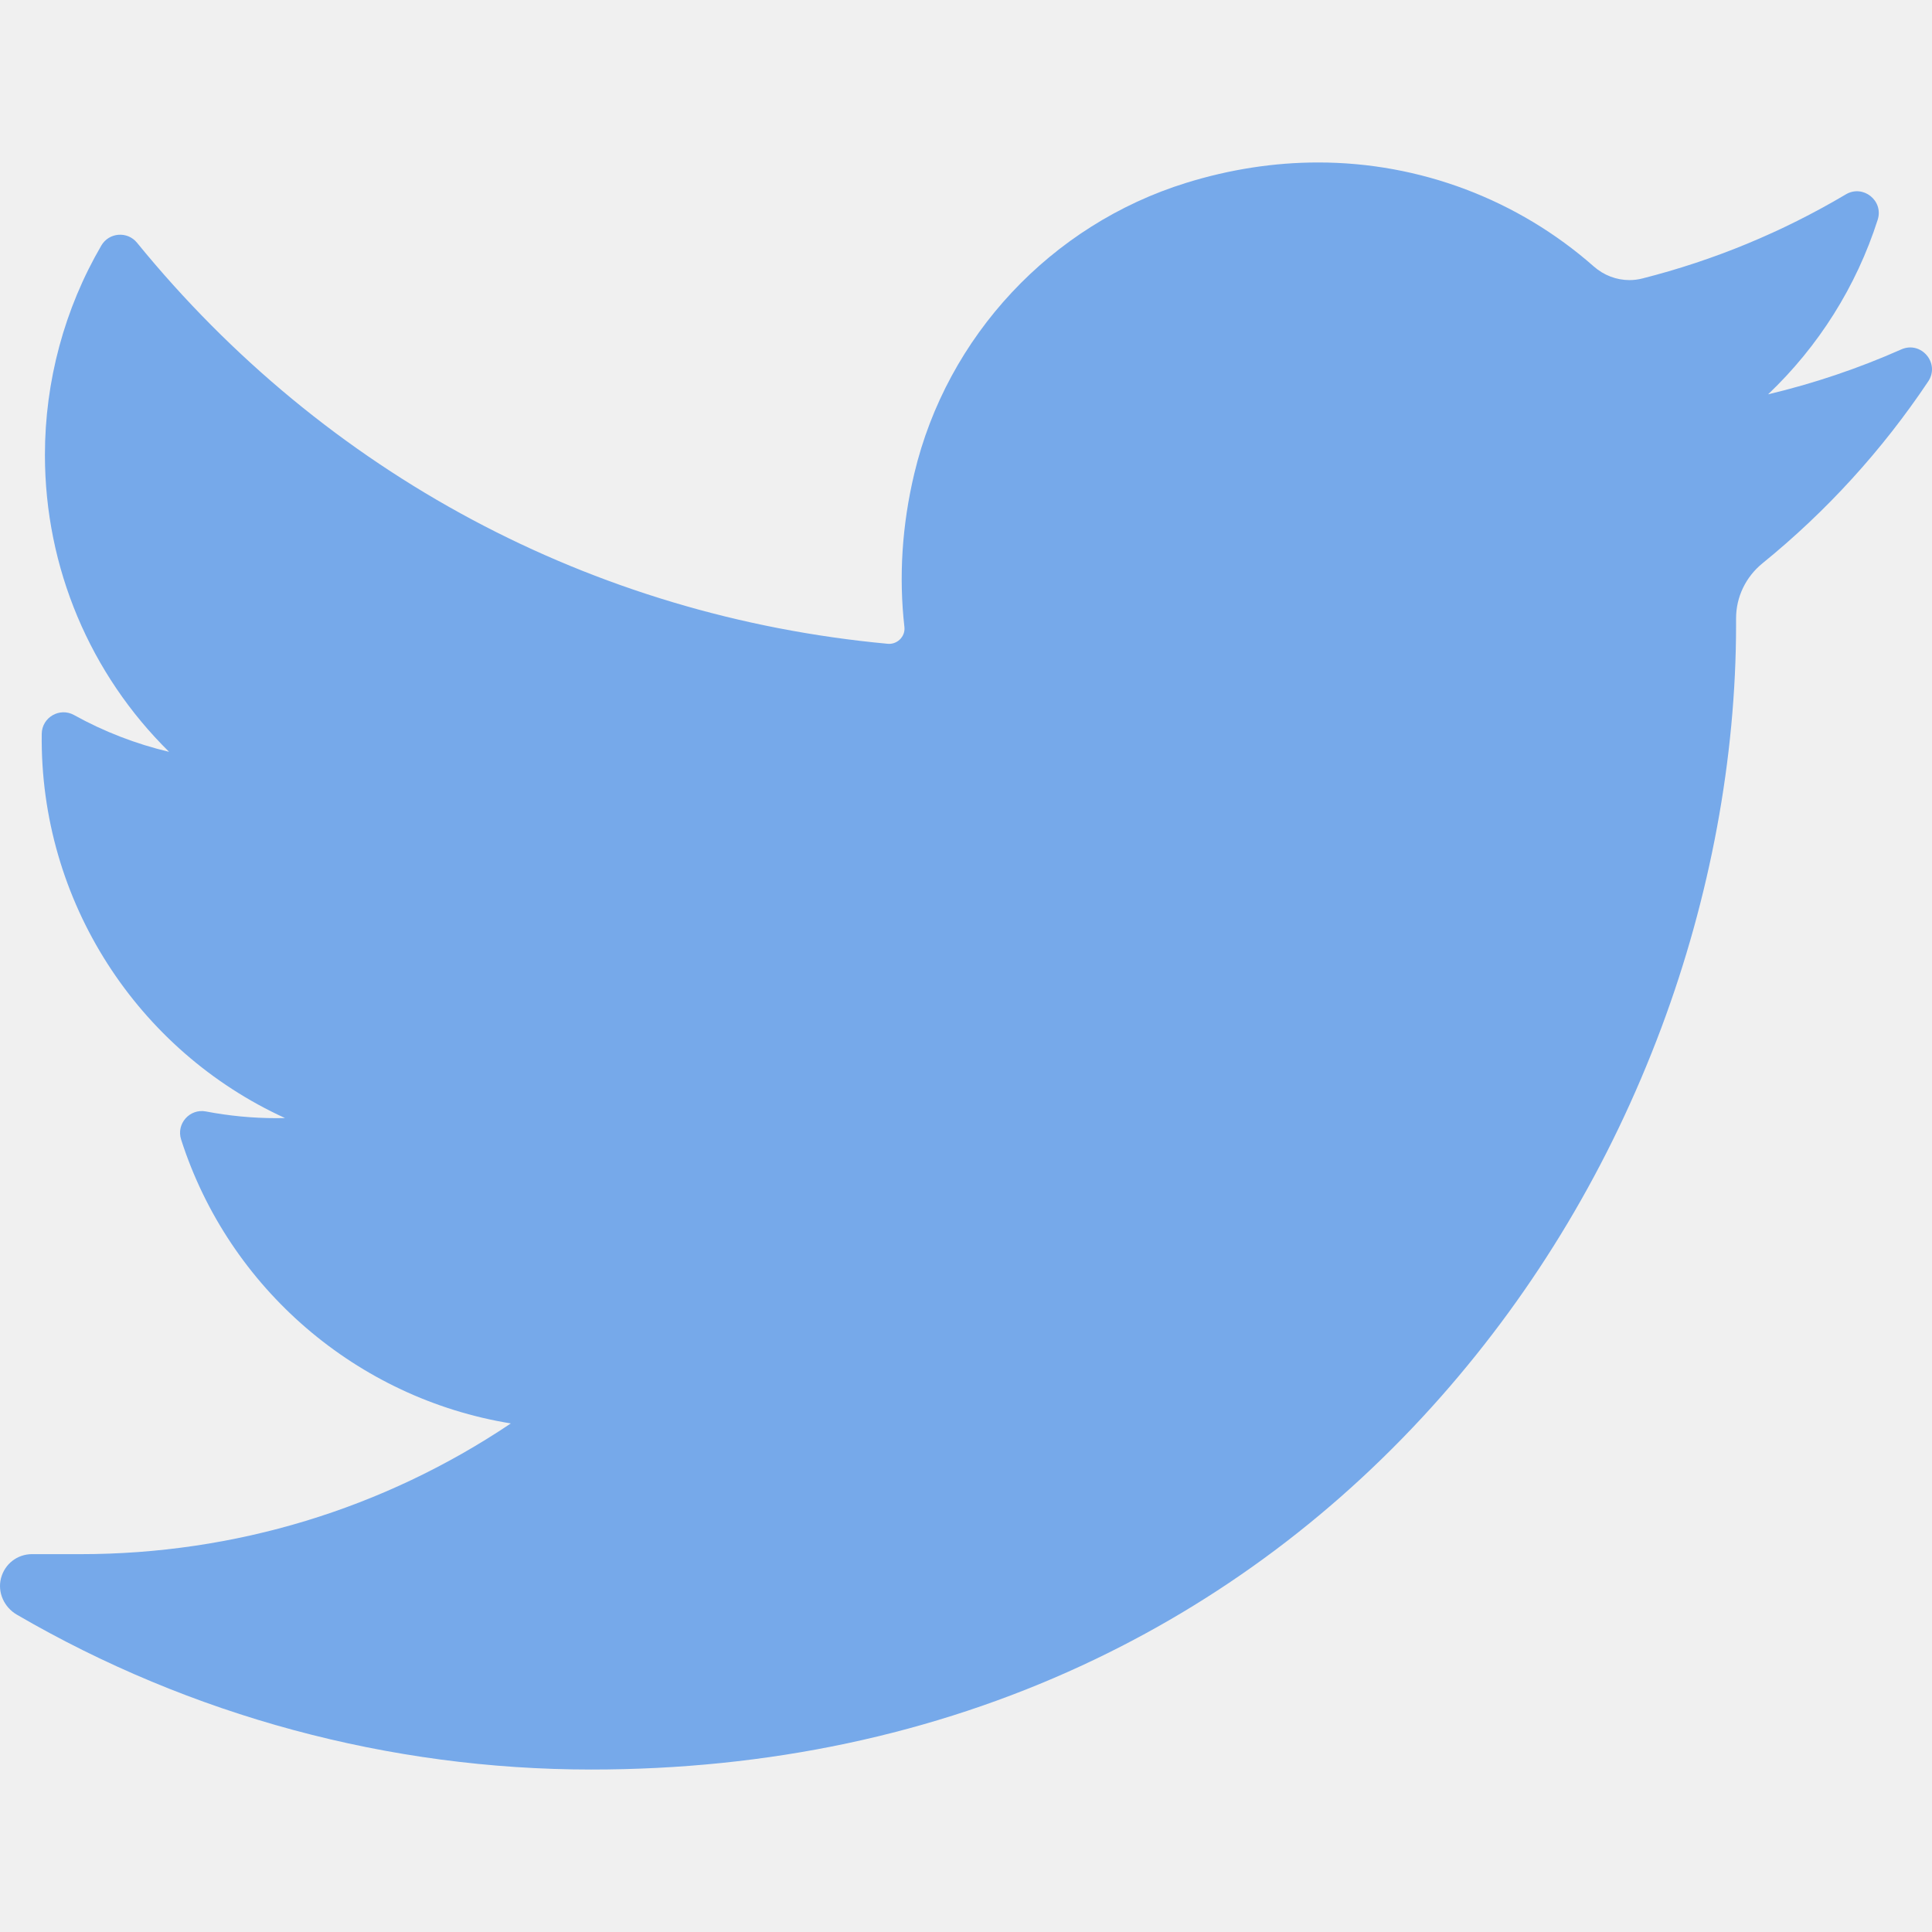
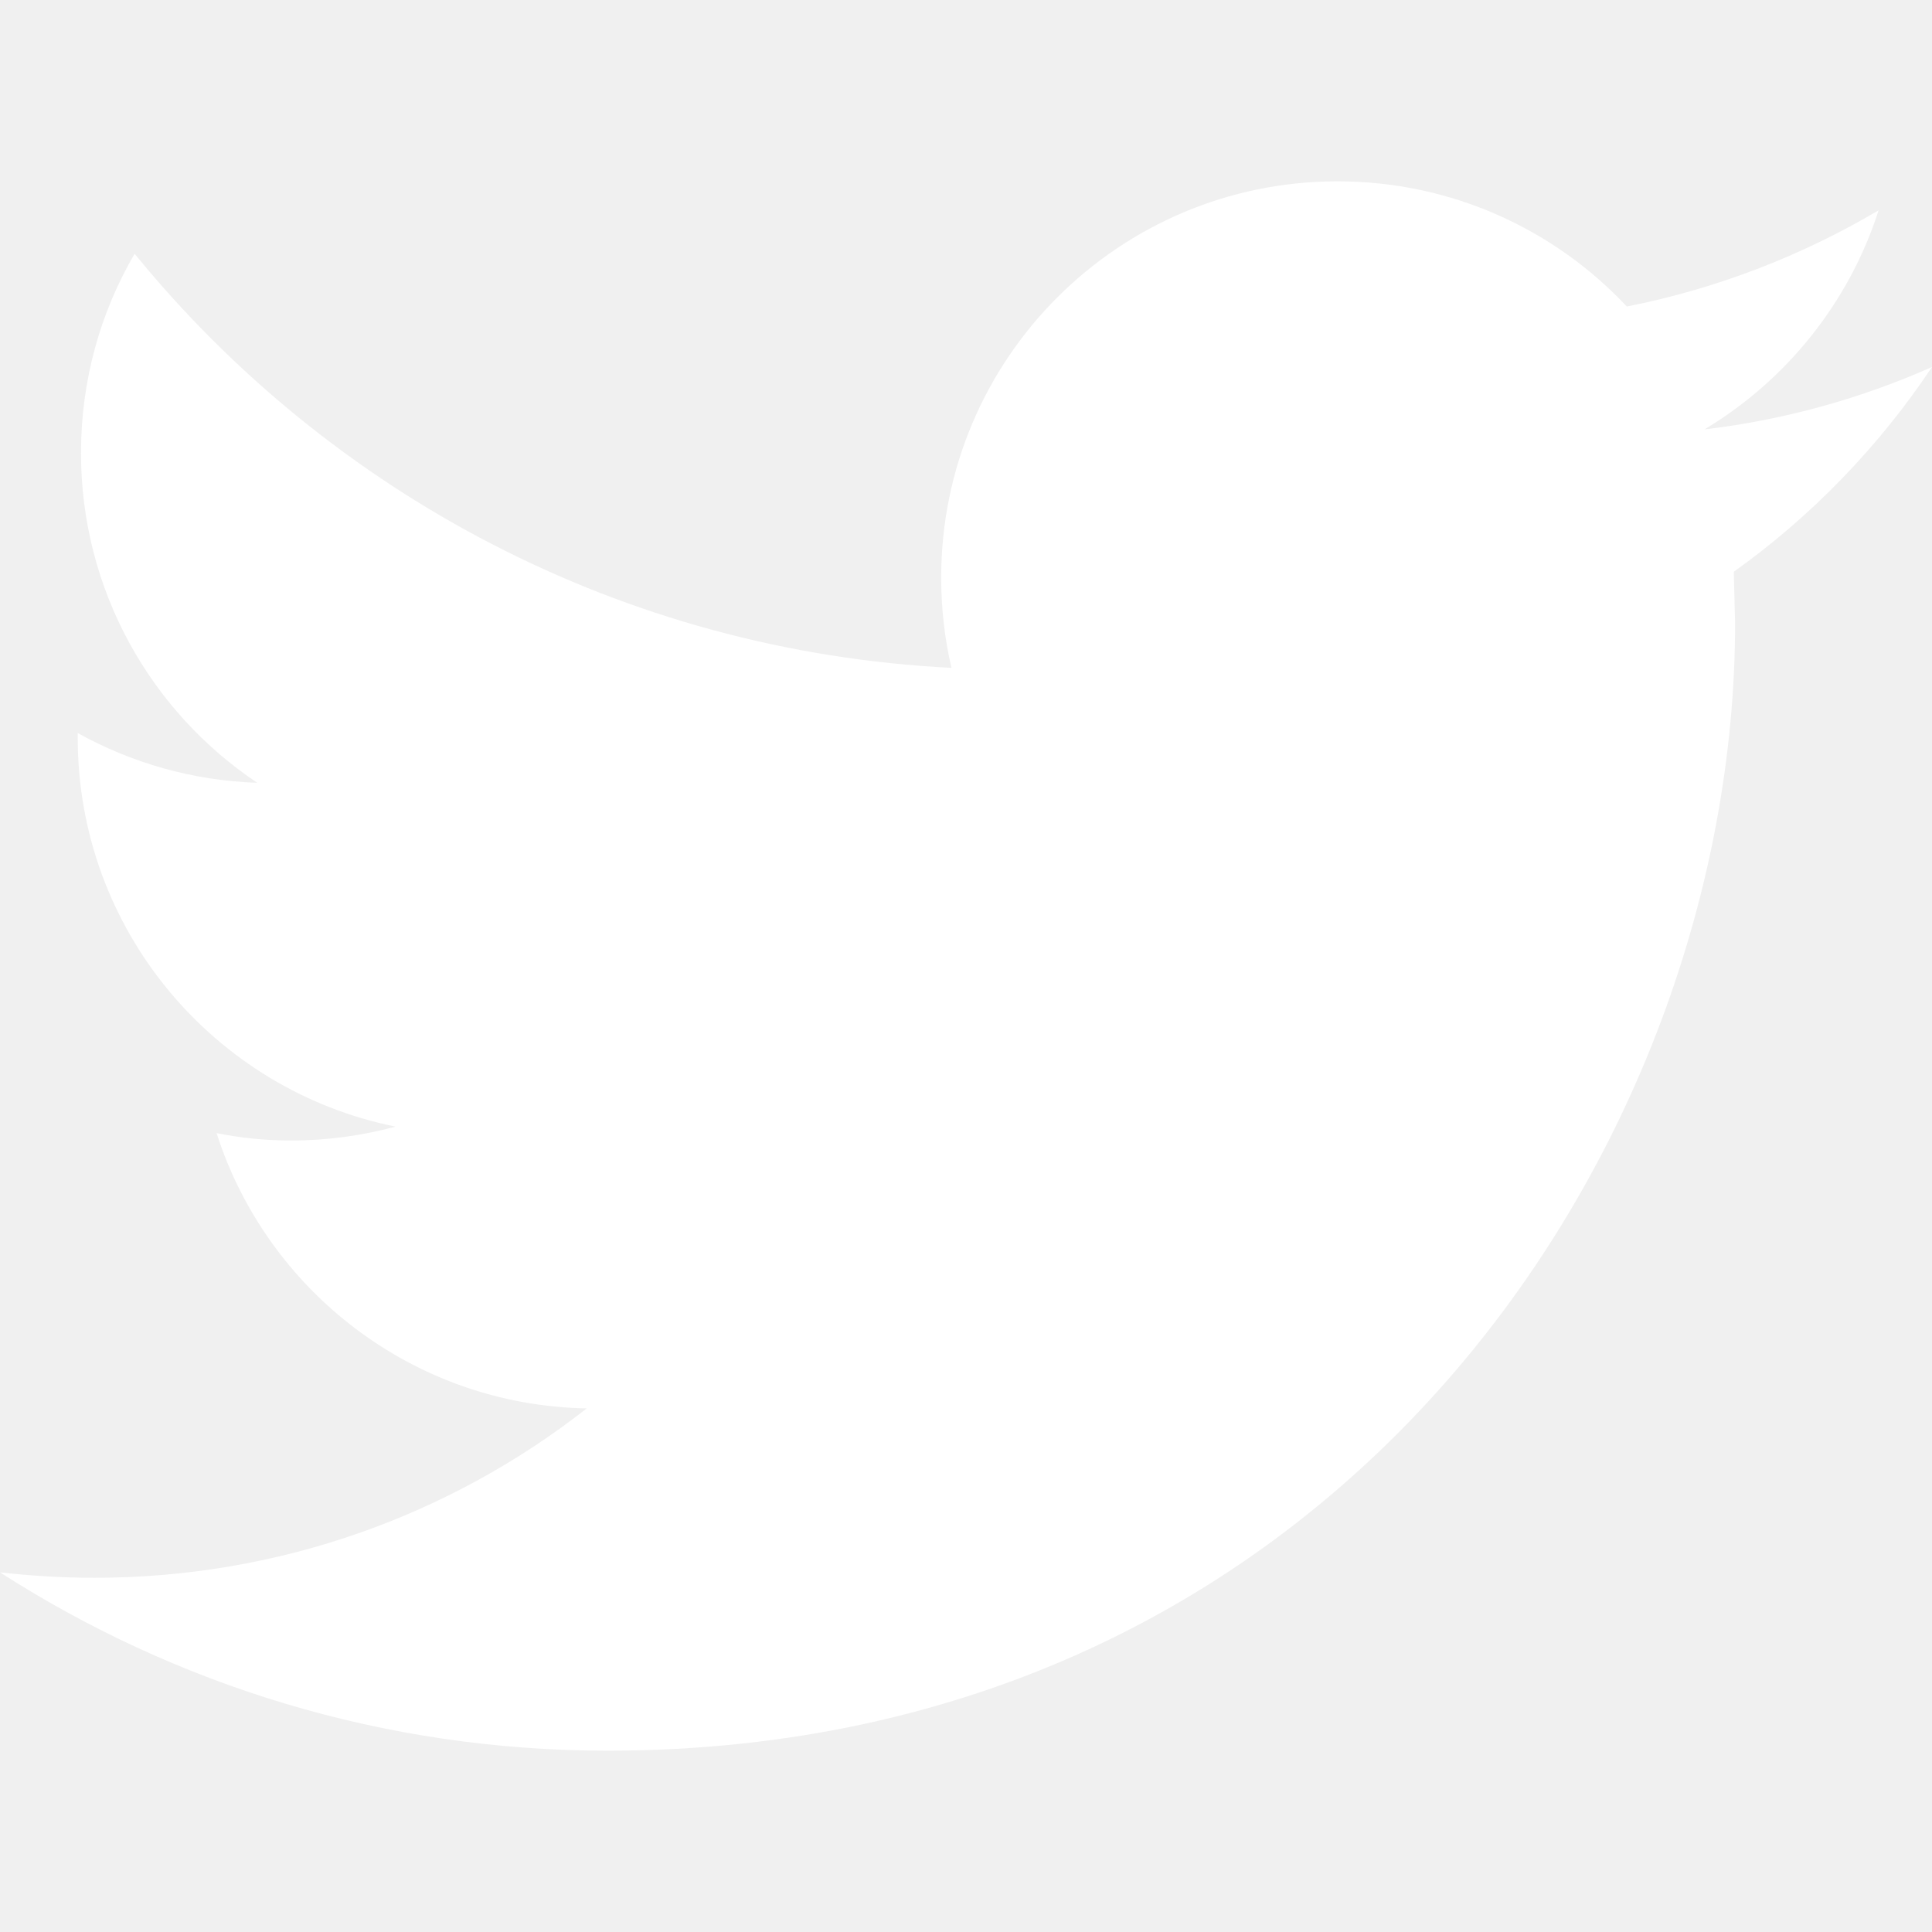
- <svg xmlns="http://www.w3.org/2000/svg" version="1.1" id="Layer_1" x="0px" y="0px" viewBox="0 0 410.155 410.155" style="enable-background:new 0 0 410.155 410.155;" xml:space="preserve">
-   <path style="fill:#76A9EA;" d="M403.632,74.18c-9.113,4.041-18.573,7.229-28.28,9.537c10.696-10.164,18.738-22.877,23.275-37.067  l0,0c1.295-4.051-3.105-7.554-6.763-5.385l0,0c-13.504,8.01-28.05,14.019-43.235,17.862c-0.881,0.223-1.79,0.336-2.702,0.336  c-2.766,0-5.455-1.027-7.57-2.891c-16.156-14.239-36.935-22.081-58.508-22.081c-9.335,0-18.76,1.455-28.014,4.325  c-28.672,8.893-50.795,32.544-57.736,61.724c-2.604,10.945-3.309,21.9-2.097,32.56c0.139,1.225-0.44,2.08-0.797,2.481  c-0.627,0.703-1.516,1.106-2.439,1.106c-0.103,0-0.209-0.005-0.314-0.015c-62.762-5.831-119.358-36.068-159.363-85.14l0,0  c-2.04-2.503-5.952-2.196-7.578,0.593l0,0C13.677,65.565,9.537,80.937,9.537,96.579c0,23.972,9.631,46.563,26.36,63.032  c-7.035-1.668-13.844-4.295-20.169-7.808l0,0c-3.06-1.7-6.825,0.485-6.868,3.985l0,0c-0.438,35.612,20.412,67.3,51.646,81.569  c-0.629,0.015-1.258,0.022-1.888,0.022c-4.951,0-9.964-0.478-14.898-1.421l0,0c-3.446-0.658-6.341,2.611-5.271,5.952l0,0  c10.138,31.651,37.39,54.981,70.002,60.278c-27.066,18.169-58.585,27.753-91.39,27.753l-10.227-0.006  c-3.151,0-5.816,2.054-6.619,5.106c-0.791,3.006,0.666,6.177,3.353,7.74c36.966,21.513,79.131,32.883,121.955,32.883  c37.485,0,72.549-7.439,104.219-22.109c29.033-13.449,54.689-32.674,76.255-57.141c20.09-22.792,35.8-49.103,46.692-78.201  c10.383-27.737,15.871-57.333,15.871-85.589v-1.346c-0.001-4.537,2.051-8.806,5.631-11.712c13.585-11.03,25.415-24.014,35.16-38.591  l0,0C411.924,77.126,407.866,72.302,403.632,74.18L403.632,74.18z" />
+ <svg xmlns="http://www.w3.org/2000/svg" version="1.1" id="Capa_1" x="0px" y="0px" viewBox="0 0 612 612" style="enable-background:new 0 0 612 612;" xml:space="preserve" width="512px" height="512px">
+   <g>
+     <g>
+       <path d="M612,116.258c-22.525,9.981-46.694,16.75-72.088,19.772c25.929-15.527,45.777-40.155,55.184-69.411    c-24.322,14.379-51.169,24.82-79.775,30.48c-22.907-24.437-55.49-39.658-91.63-39.658c-69.334,0-125.551,56.217-125.551,125.513    c0,9.828,1.109,19.427,3.251,28.606C197.065,206.32,104.556,156.337,42.641,80.386c-10.823,18.51-16.98,40.078-16.98,63.101    c0,43.559,22.181,81.993,55.835,104.479c-20.575-0.688-39.926-6.348-56.867-15.756v1.568c0,60.806,43.291,111.554,100.693,123.104    c-10.517,2.83-21.607,4.398-33.08,4.398c-8.107,0-15.947-0.803-23.634-2.333c15.985,49.907,62.336,86.199,117.253,87.194    c-42.947,33.654-97.099,53.655-155.916,53.655c-10.134,0-20.116-0.612-29.944-1.721c55.567,35.681,121.536,56.485,192.438,56.485    c230.948,0,357.188-191.291,357.188-357.188l-0.421-16.253C573.872,163.526,595.211,141.422,612,116.258z" fill="#FFFFFF" />
+     </g>
+   </g>
  <g>
</g>
  <g>
</g>
  <g>
</g>
  <g>
</g>
  <g>
</g>
  <g>
</g>
  <g>
</g>
  <g>
</g>
  <g>
</g>
  <g>
</g>
  <g>
</g>
  <g>
</g>
  <g>
</g>
  <g>
</g>
  <g>
</g>
</svg>
